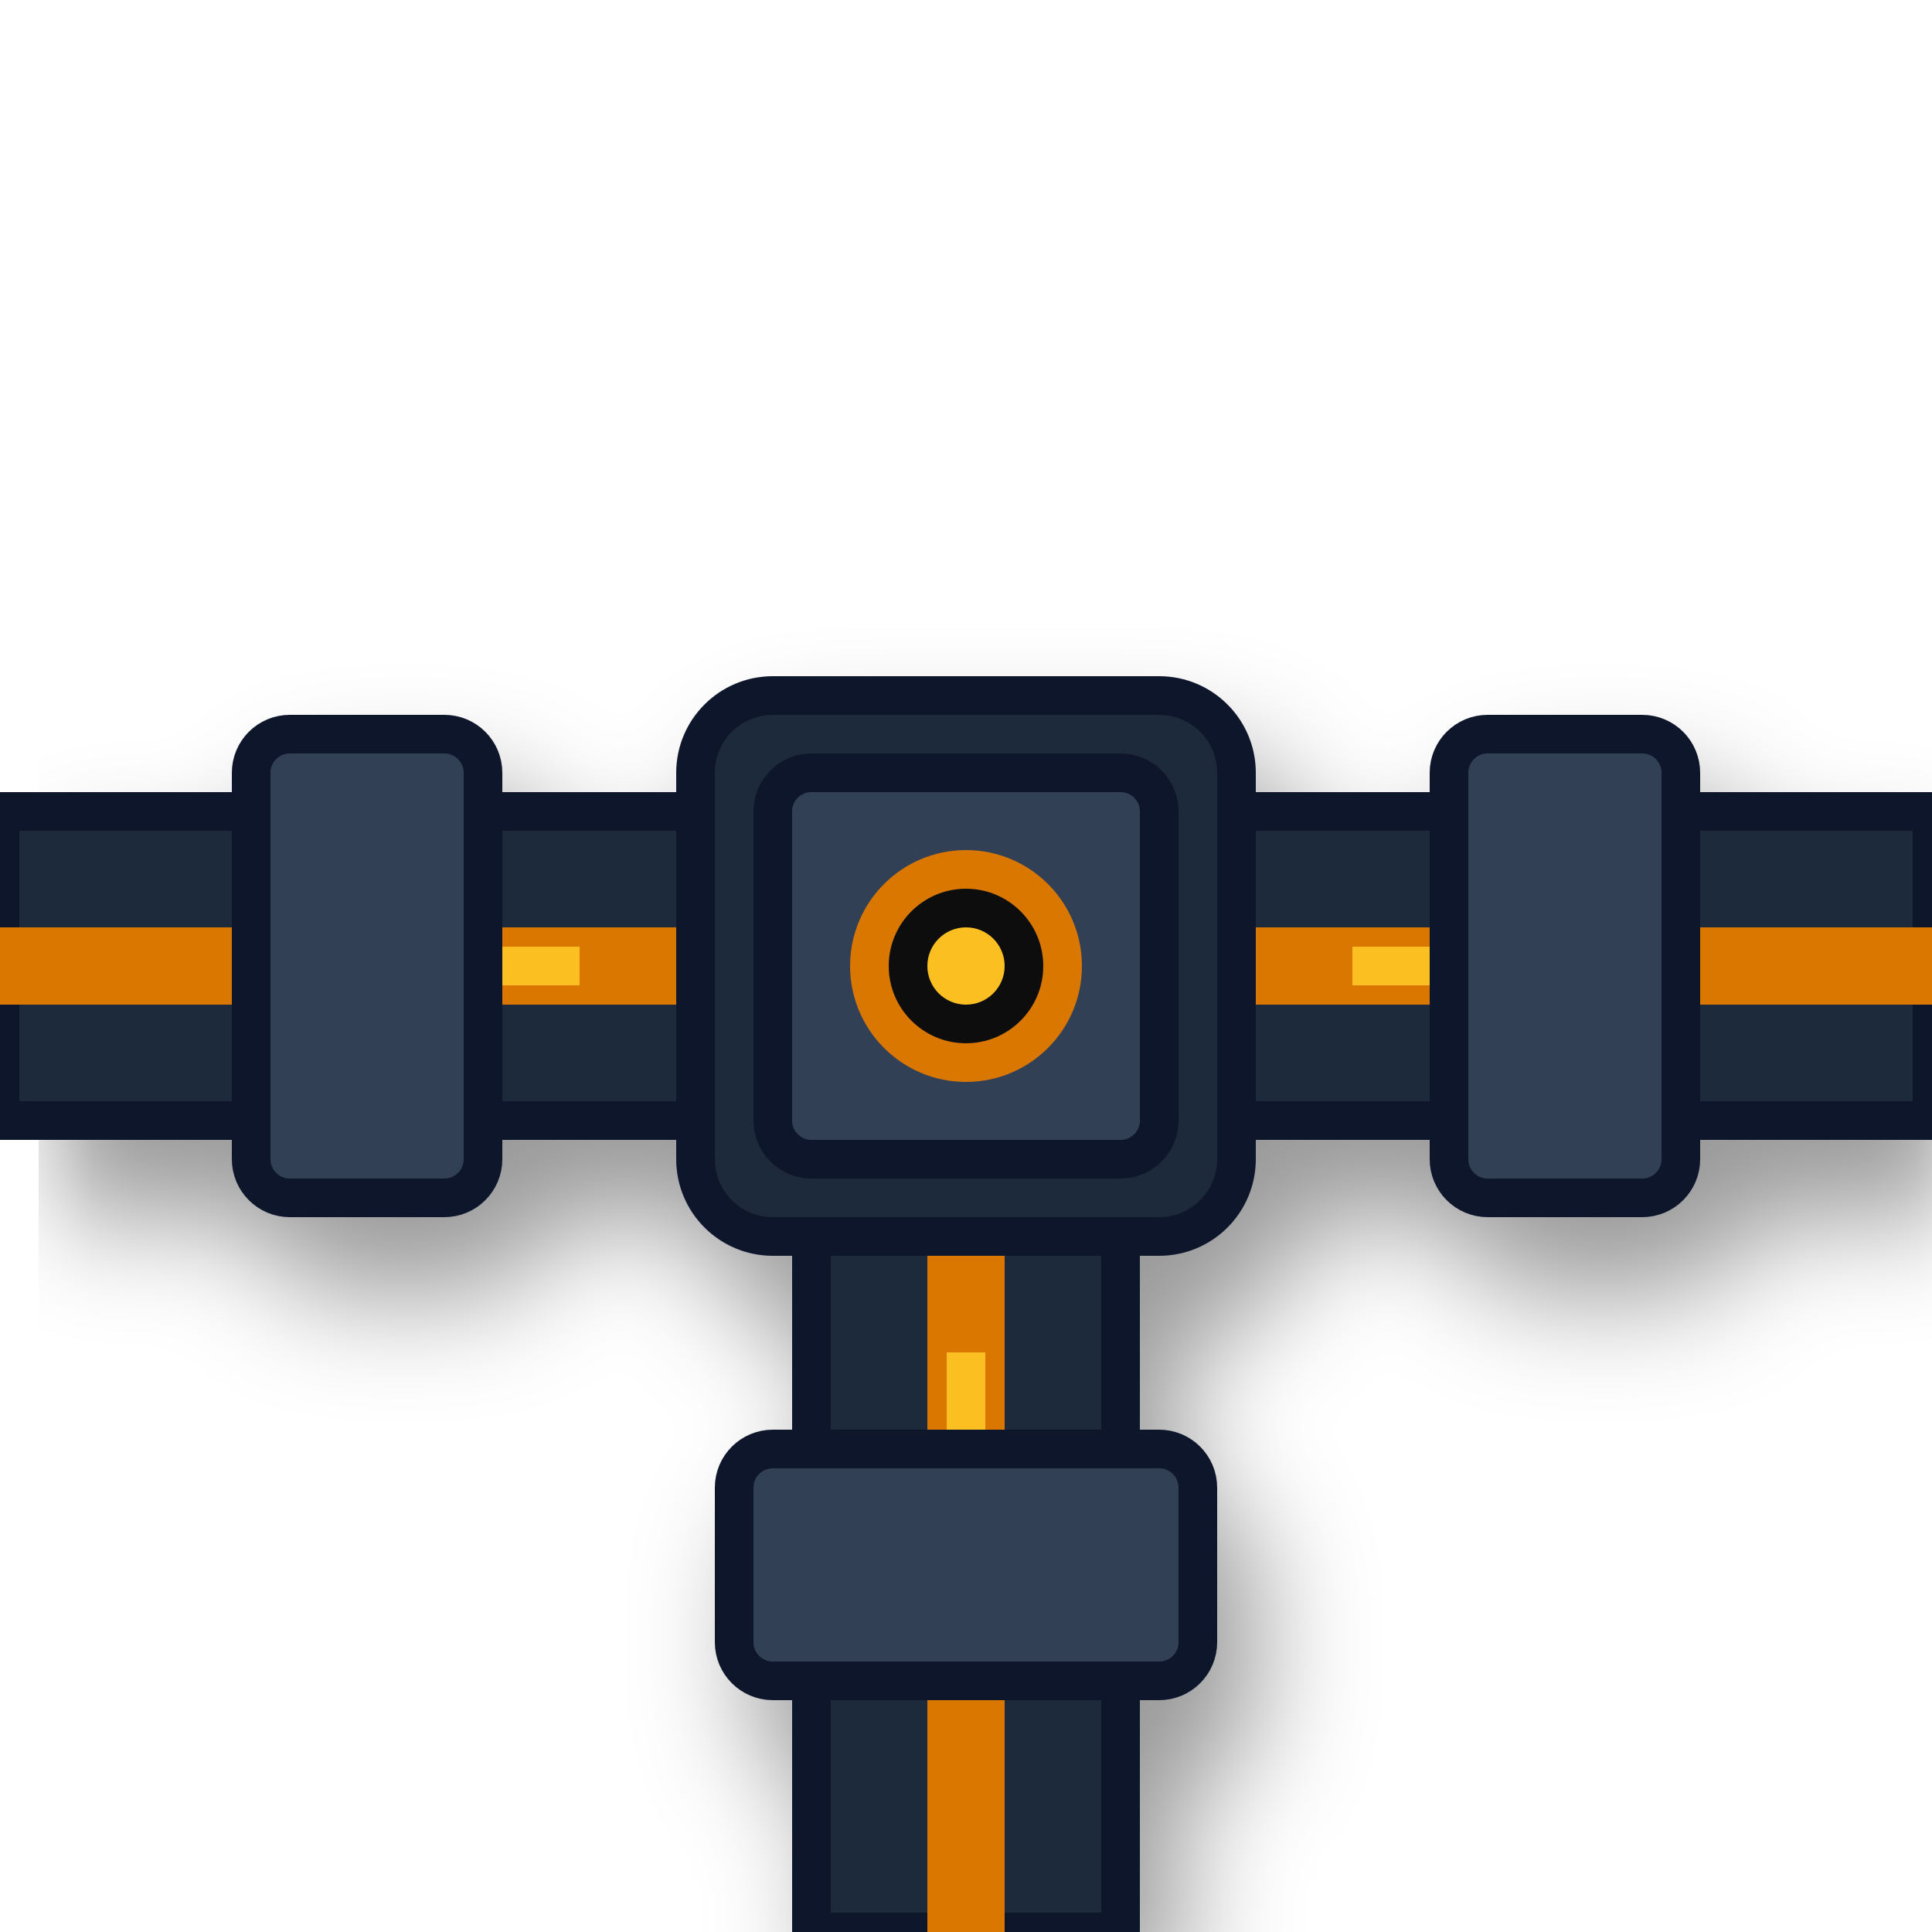
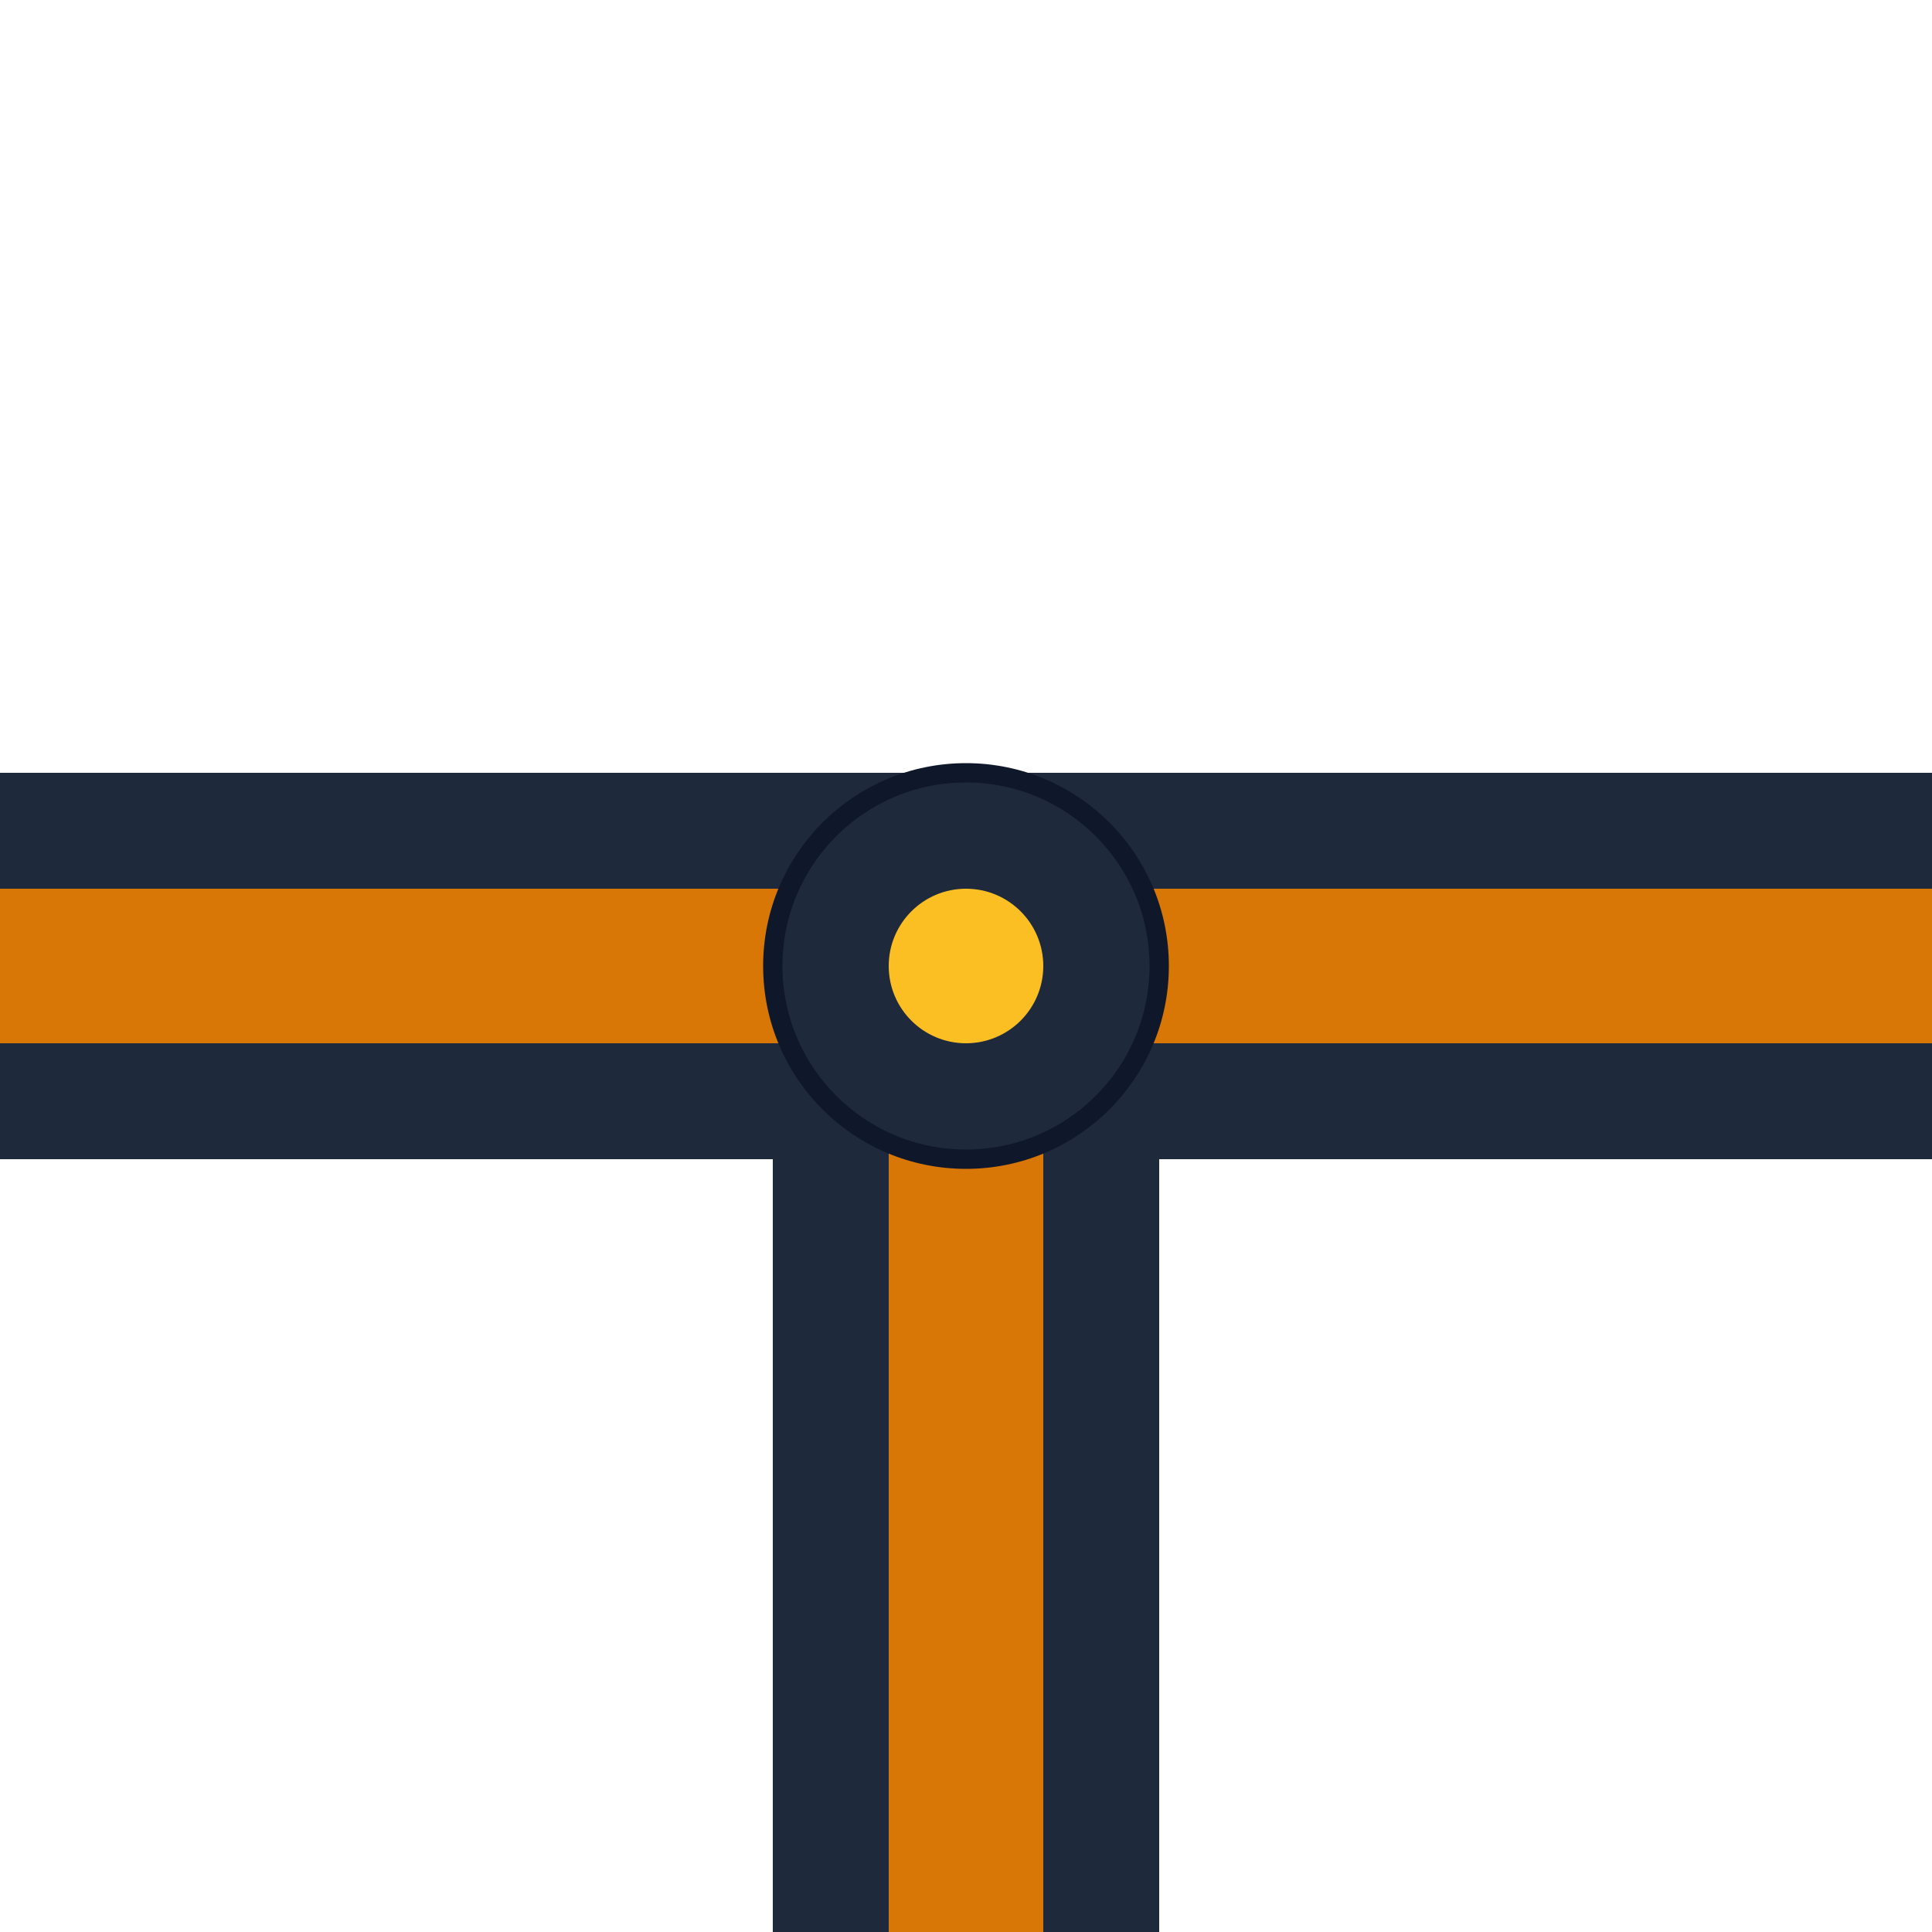
<svg xmlns="http://www.w3.org/2000/svg" viewBox="0 0 100 100" width="128" height="128">
-   <defs>
-     <filter id="shadow-t" x="-20%" y="-20%" width="140%" height="140%">
-       <feDropShadow dx="2" dy="4" stdDeviation="3" flood-opacity="0.4" />
-     </filter>
-     <g id="cable-arm-3">
-       <rect x="0" y="-8" width="50" height="16" fill="#1e293b" stroke="#0f172a" stroke-width="2" />
-       <rect x="0" y="-2" width="50" height="4" fill="#d97706" />
-       <rect x="20" y="-1" width="15" height="2" fill="#fbbf24" />
-       <rect x="25" y="-12" width="12" height="24" rx="2" fill="#334155" stroke="#0f172a" stroke-width="2" />
-     </g>
-   </defs>
-   <g filter="url(#shadow-t)">
-     <use href="#cable-arm-3" transform="translate(50, 50)" />
-     <use href="#cable-arm-3" transform="translate(50, 50) rotate(90)" />
-     <use href="#cable-arm-3" transform="translate(50, 50) rotate(180)" />
-     <rect x="36" y="36" width="28" height="28" rx="4" fill="#1e293b" stroke="#0f172a" stroke-width="2" />
-     <rect x="40" y="40" width="20" height="20" rx="2" fill="#334155" stroke="#0f172a" stroke-width="2" />
-     <circle cx="50" cy="50" r="5" fill="#111" stroke="#d97706" stroke-width="2" />
-     <circle cx="50" cy="50" r="2" fill="#fbbf24" />
-   </g>
+   <line x1="0" y1="50" x2="100" y2="50" stroke="#1e293b" stroke-width="20" />
+   <line x1="50" y1="50" x2="50" y2="100" stroke="#1e293b" stroke-width="20" />
+   <line x1="0" y1="50" x2="100" y2="50" stroke="#d97706" stroke-width="8" />
+   <line x1="50" y1="50" x2="50" y2="100" stroke="#d97706" stroke-width="8" />
+   <circle cx="50" cy="50" r="10" fill="#1e293b" stroke="#0f172a" stroke-width="1" />
+   <circle cx="50" cy="50" r="4" fill="#fbbf24" />
</svg>
